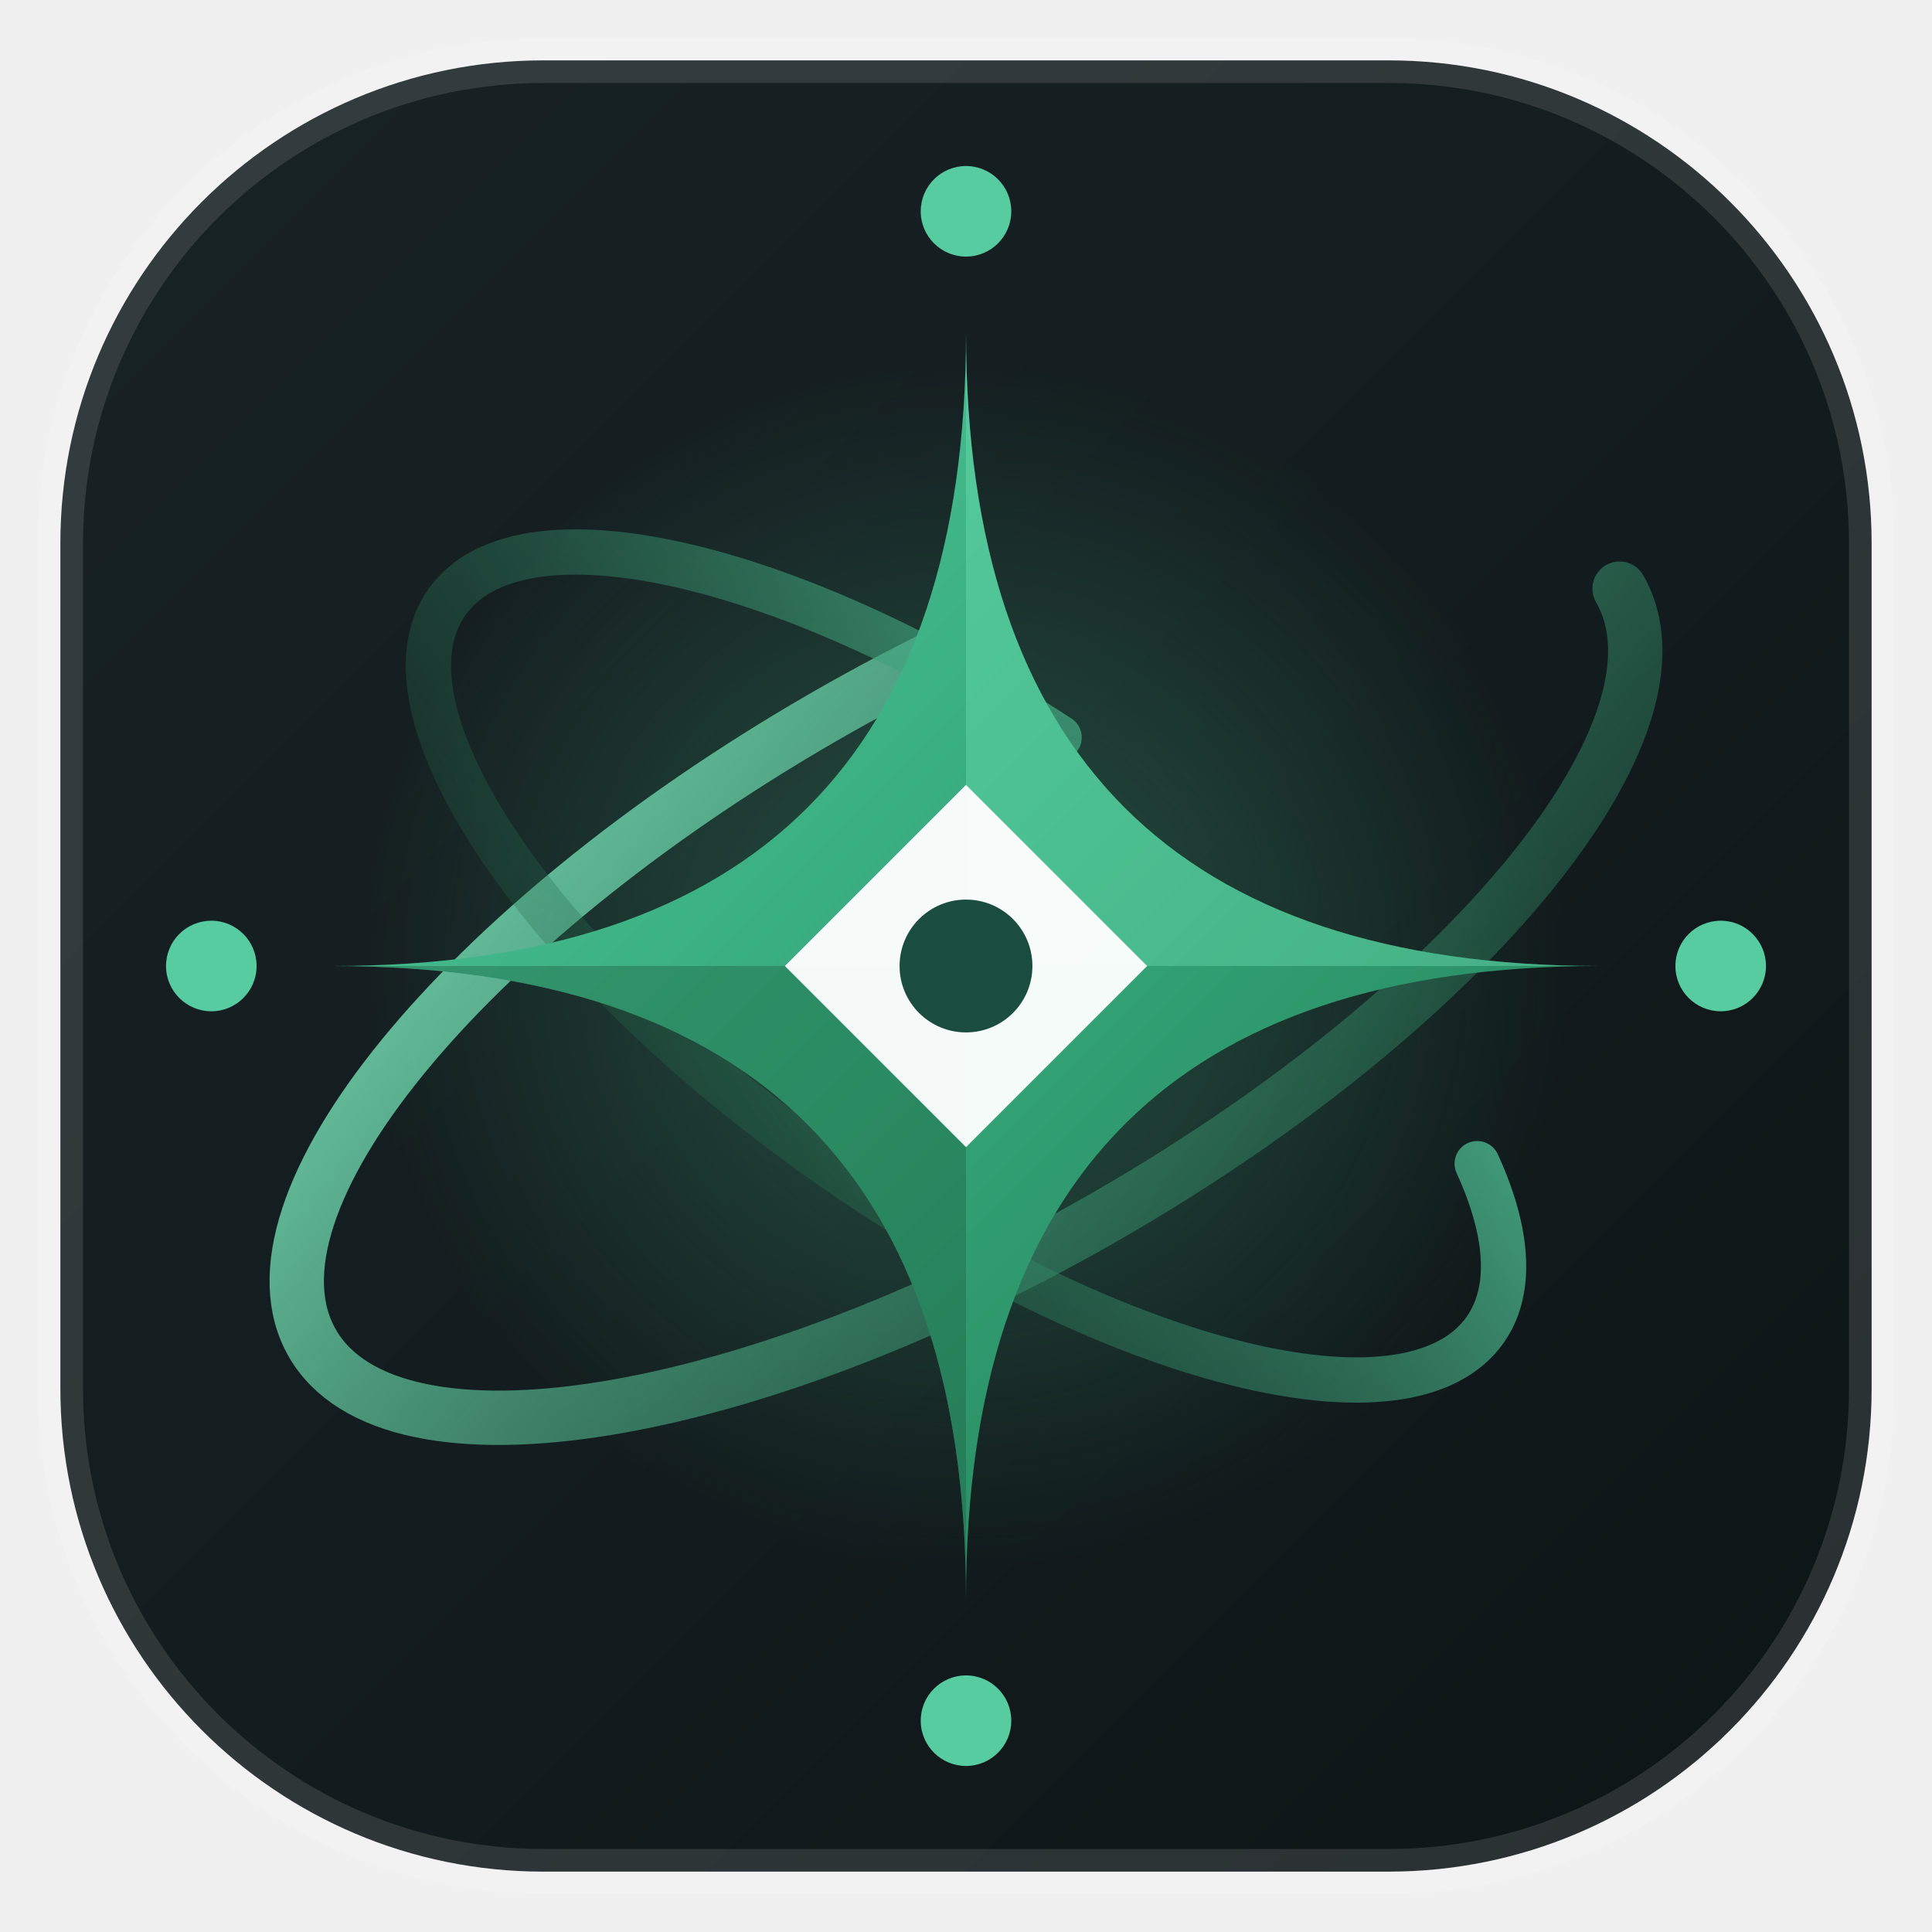
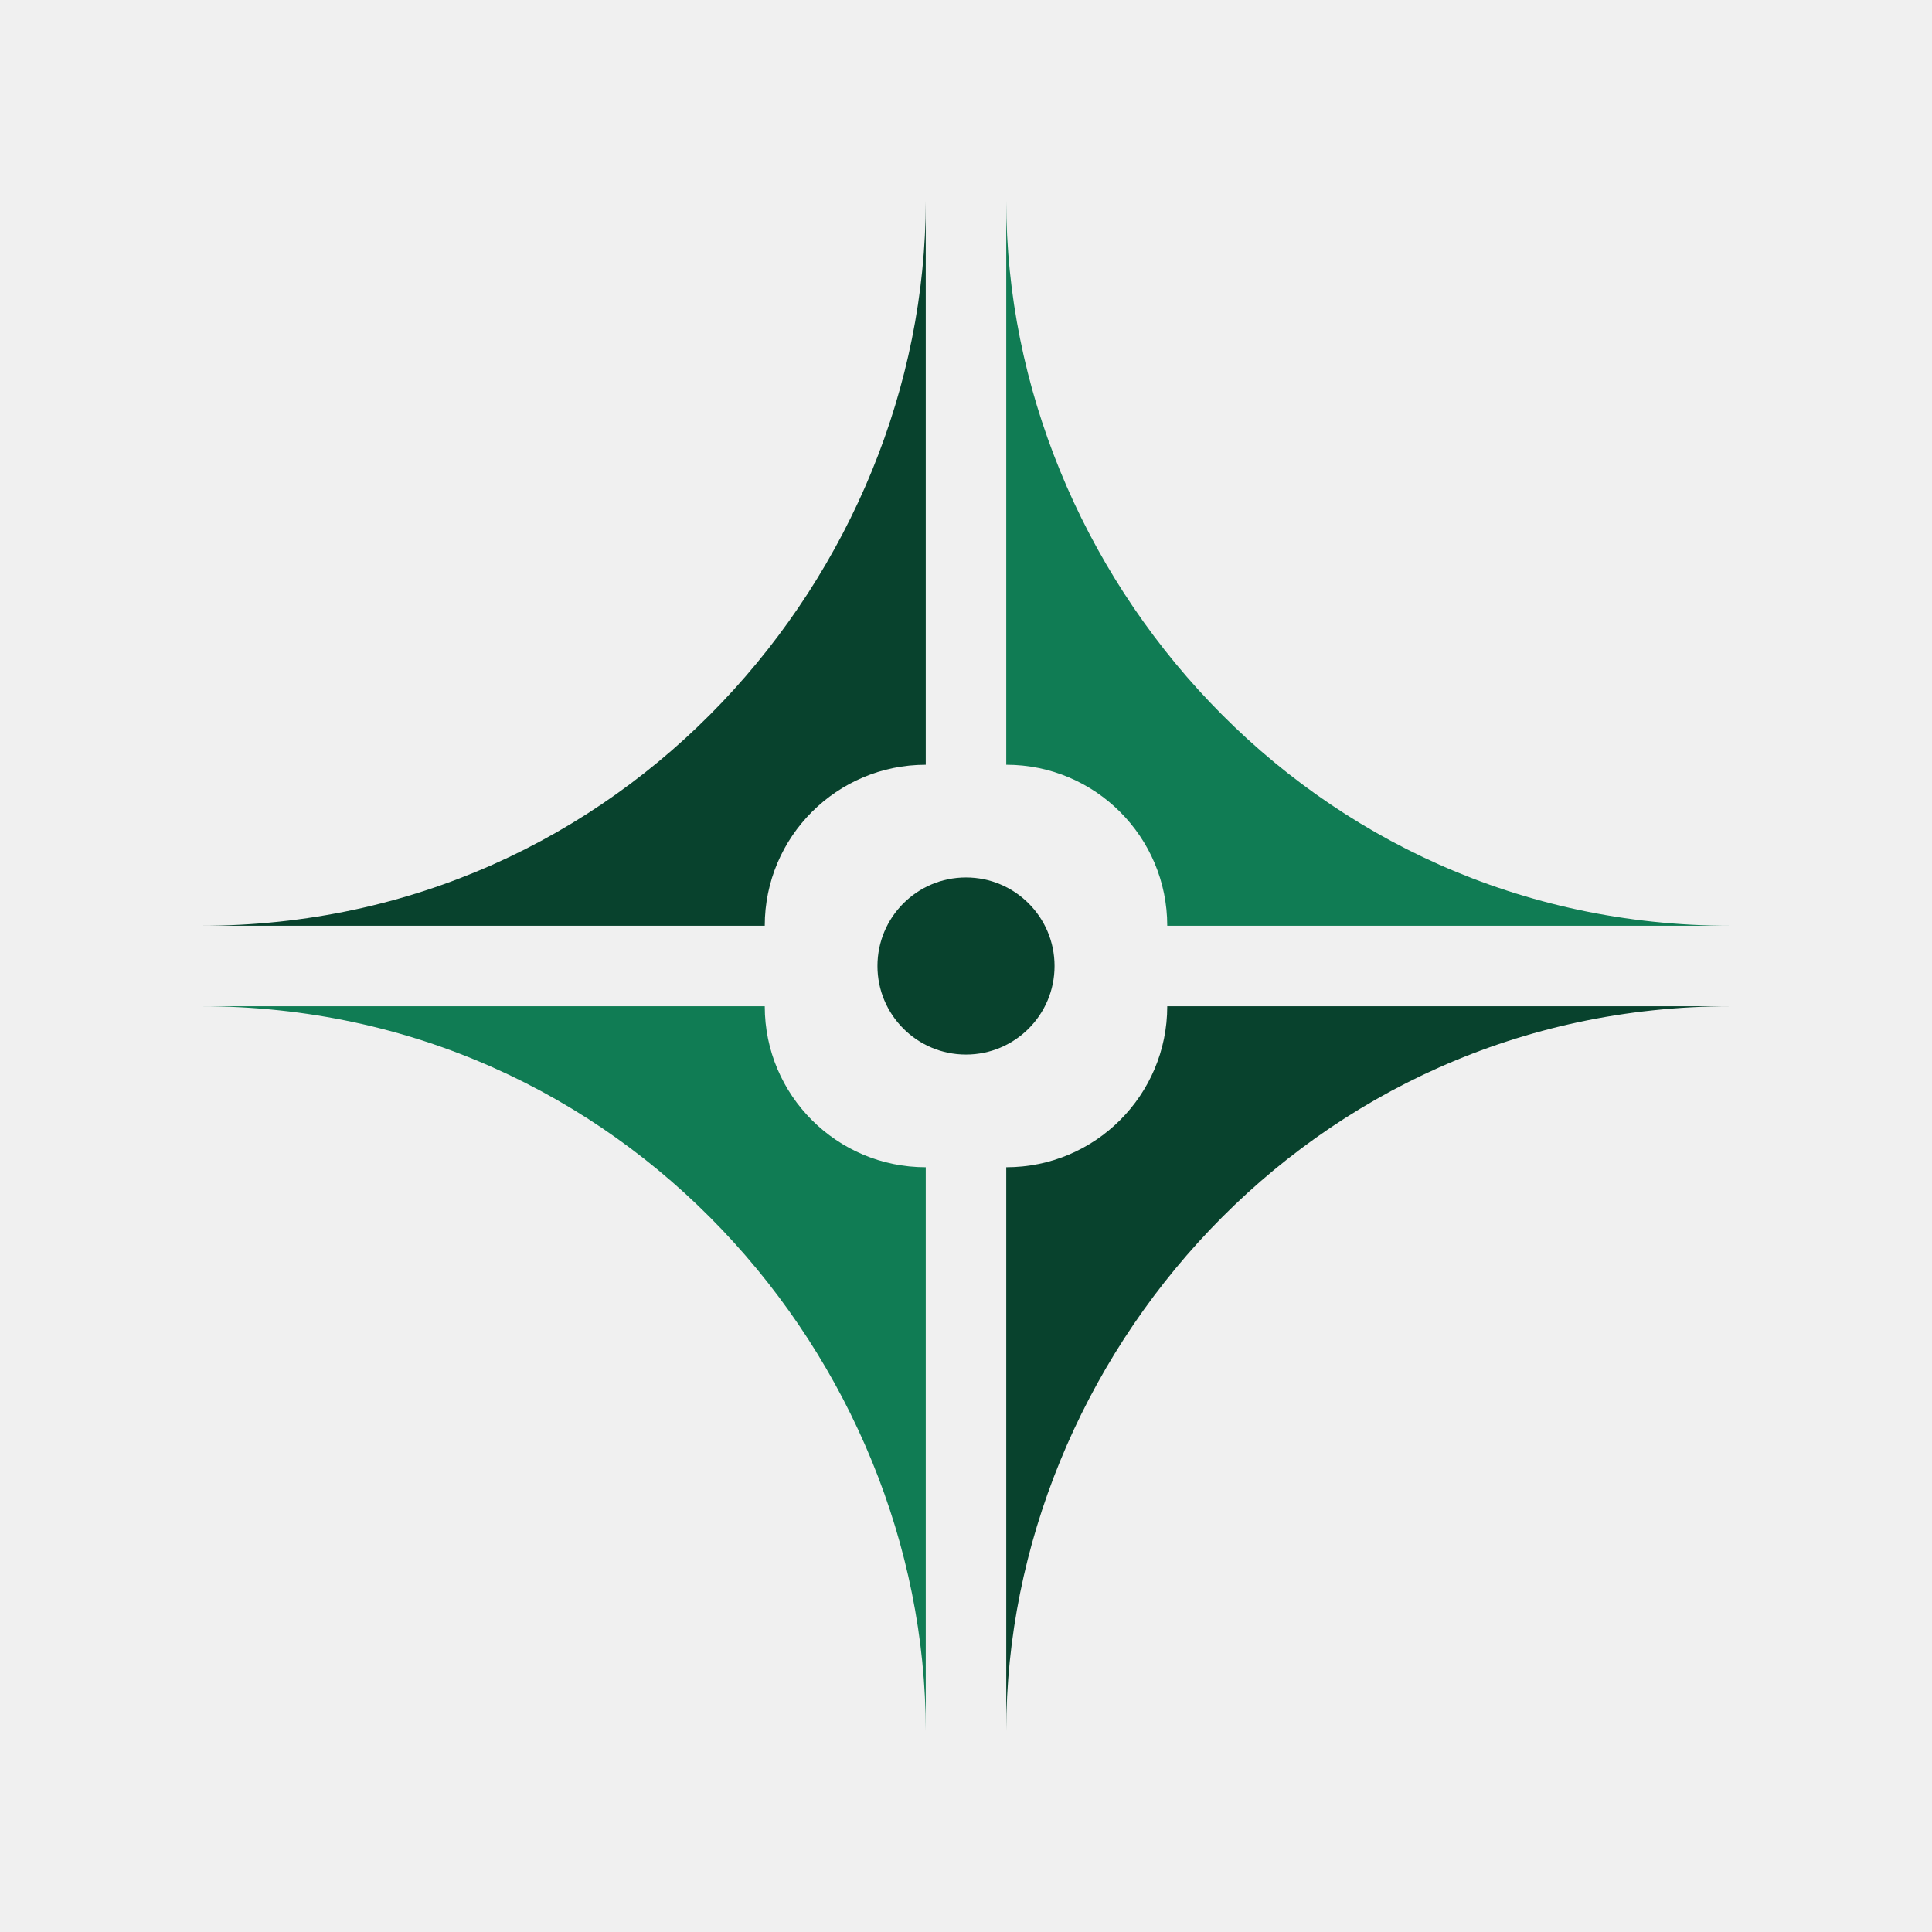
- <svg xmlns="http://www.w3.org/2000/svg" viewBox="0 0 64 64" width="64" height="64" fill="none">
-   <defs>
-     <linearGradient id="bgGrad" x1="0%" y1="0%" x2="100%" y2="100%">
-       <stop offset="0%" stop-color="#182326" />
-       <stop offset="100%" stop-color="#0e1517" />
-     </linearGradient>
-     <linearGradient id="starGrad" x1="0%" y1="0%" x2="100%" y2="100%">
-       <stop offset="0%" stop-color="#56cca0" />
-       <stop offset="50%" stop-color="#34a87a" />
-       <stop offset="100%" stop-color="#237452" />
-     </linearGradient>
-     <linearGradient id="orbitGrad1" x1="0%" y1="0%" x2="100%" y2="100%">
-       <stop offset="0%" stop-color="#7be3ba" stop-opacity="0.9" />
-       <stop offset="100%" stop-color="#2a8c63" stop-opacity="0.3" />
-     </linearGradient>
-     <linearGradient id="orbitGrad2" x1="100%" y1="0%" x2="0%" y2="100%">
-       <stop offset="0%" stop-color="#56cca0" stop-opacity="0.85" />
-       <stop offset="100%" stop-color="#1b5a3e" stop-opacity="0.2" />
-     </linearGradient>
-     <radialGradient id="glow" cx="50%" cy="50%" r="50%">
-       <stop offset="0%" stop-color="#48bb88" stop-opacity="0.35" />
-       <stop offset="100%" stop-color="#48bb88" stop-opacity="0" />
-     </radialGradient>
-   </defs>
-   <rect x="2" y="2" width="60" height="60" rx="16" fill="url(#bgGrad)" stroke="rgba(255,255,255,0.12)" stroke-width="1.5" />
-   <circle cx="32" cy="32" r="20" fill="url(#glow)" />
-   <ellipse cx="32" cy="32" rx="25" ry="9.5" transform="rotate(-30 32 32)" stroke="url(#orbitGrad1)" stroke-width="1.8" stroke-dasharray="90 25" stroke-linecap="round" />
-   <ellipse cx="32" cy="32" rx="21" ry="8" transform="rotate(35 32 32)" stroke="url(#orbitGrad2)" stroke-width="1.5" stroke-dasharray="70 20" stroke-linecap="round" />
-   <path d="M 32 11 Q 32 32 53 32 Q 32 32 32 53 Q 32 32 11 32 Q 32 32 32 11 Z" fill="url(#starGrad)" />
-   <path d="M 32 11 Q 32 32 53 32 L 32 32 Z" fill="#6fe0b3" opacity="0.4" />
-   <path d="M 32 53 Q 32 32 11 32 L 32 32 Z" fill="#1b5e40" opacity="0.4" />
-   <polygon points="32,26 38,32 32,38 26,32" fill="#ffffff" opacity="0.95" />
-   <circle cx="32" cy="32" r="2.2" fill="#1b4d3e" />
-   <circle cx="32" cy="7" r="1.5" fill="#56cca0" />
-   <circle cx="57" cy="32" r="1.5" fill="#56cca0" />
-   <circle cx="32" cy="57" r="1.5" fill="#56cca0" />
-   <circle cx="7" cy="32" r="1.5" fill="#56cca0" />
+ <svg xmlns="http://www.w3.org/2000/svg" viewBox="0 0 48 48" width="48" height="48" fill="none">
+   <path d="M 25 5 C 25 14.2 32.5 23 43 23 L 29 23 A 4 4 0 0 0 25 19 Z" fill="#107c54" />
+   <path d="M 43 25 C 32.5 25 25 33.8 25 43 L 25 29 A 4 4 0 0 0 29 25 Z" fill="#08422d" />
+   <path d="M 23 43 C 23 33.8 15.5 25 5 25 L 19 25 A 4 4 0 0 0 23 29 Z" fill="#107c54" />
+   <path d="M 5 23 C 15.5 23 23 14.2 23 5 L 23 19 A 4 4 0 0 0 19 23 Z" fill="#08422d" />
+   <circle cx="24" cy="24" r="2.2" fill="#08422d" />
</svg>
